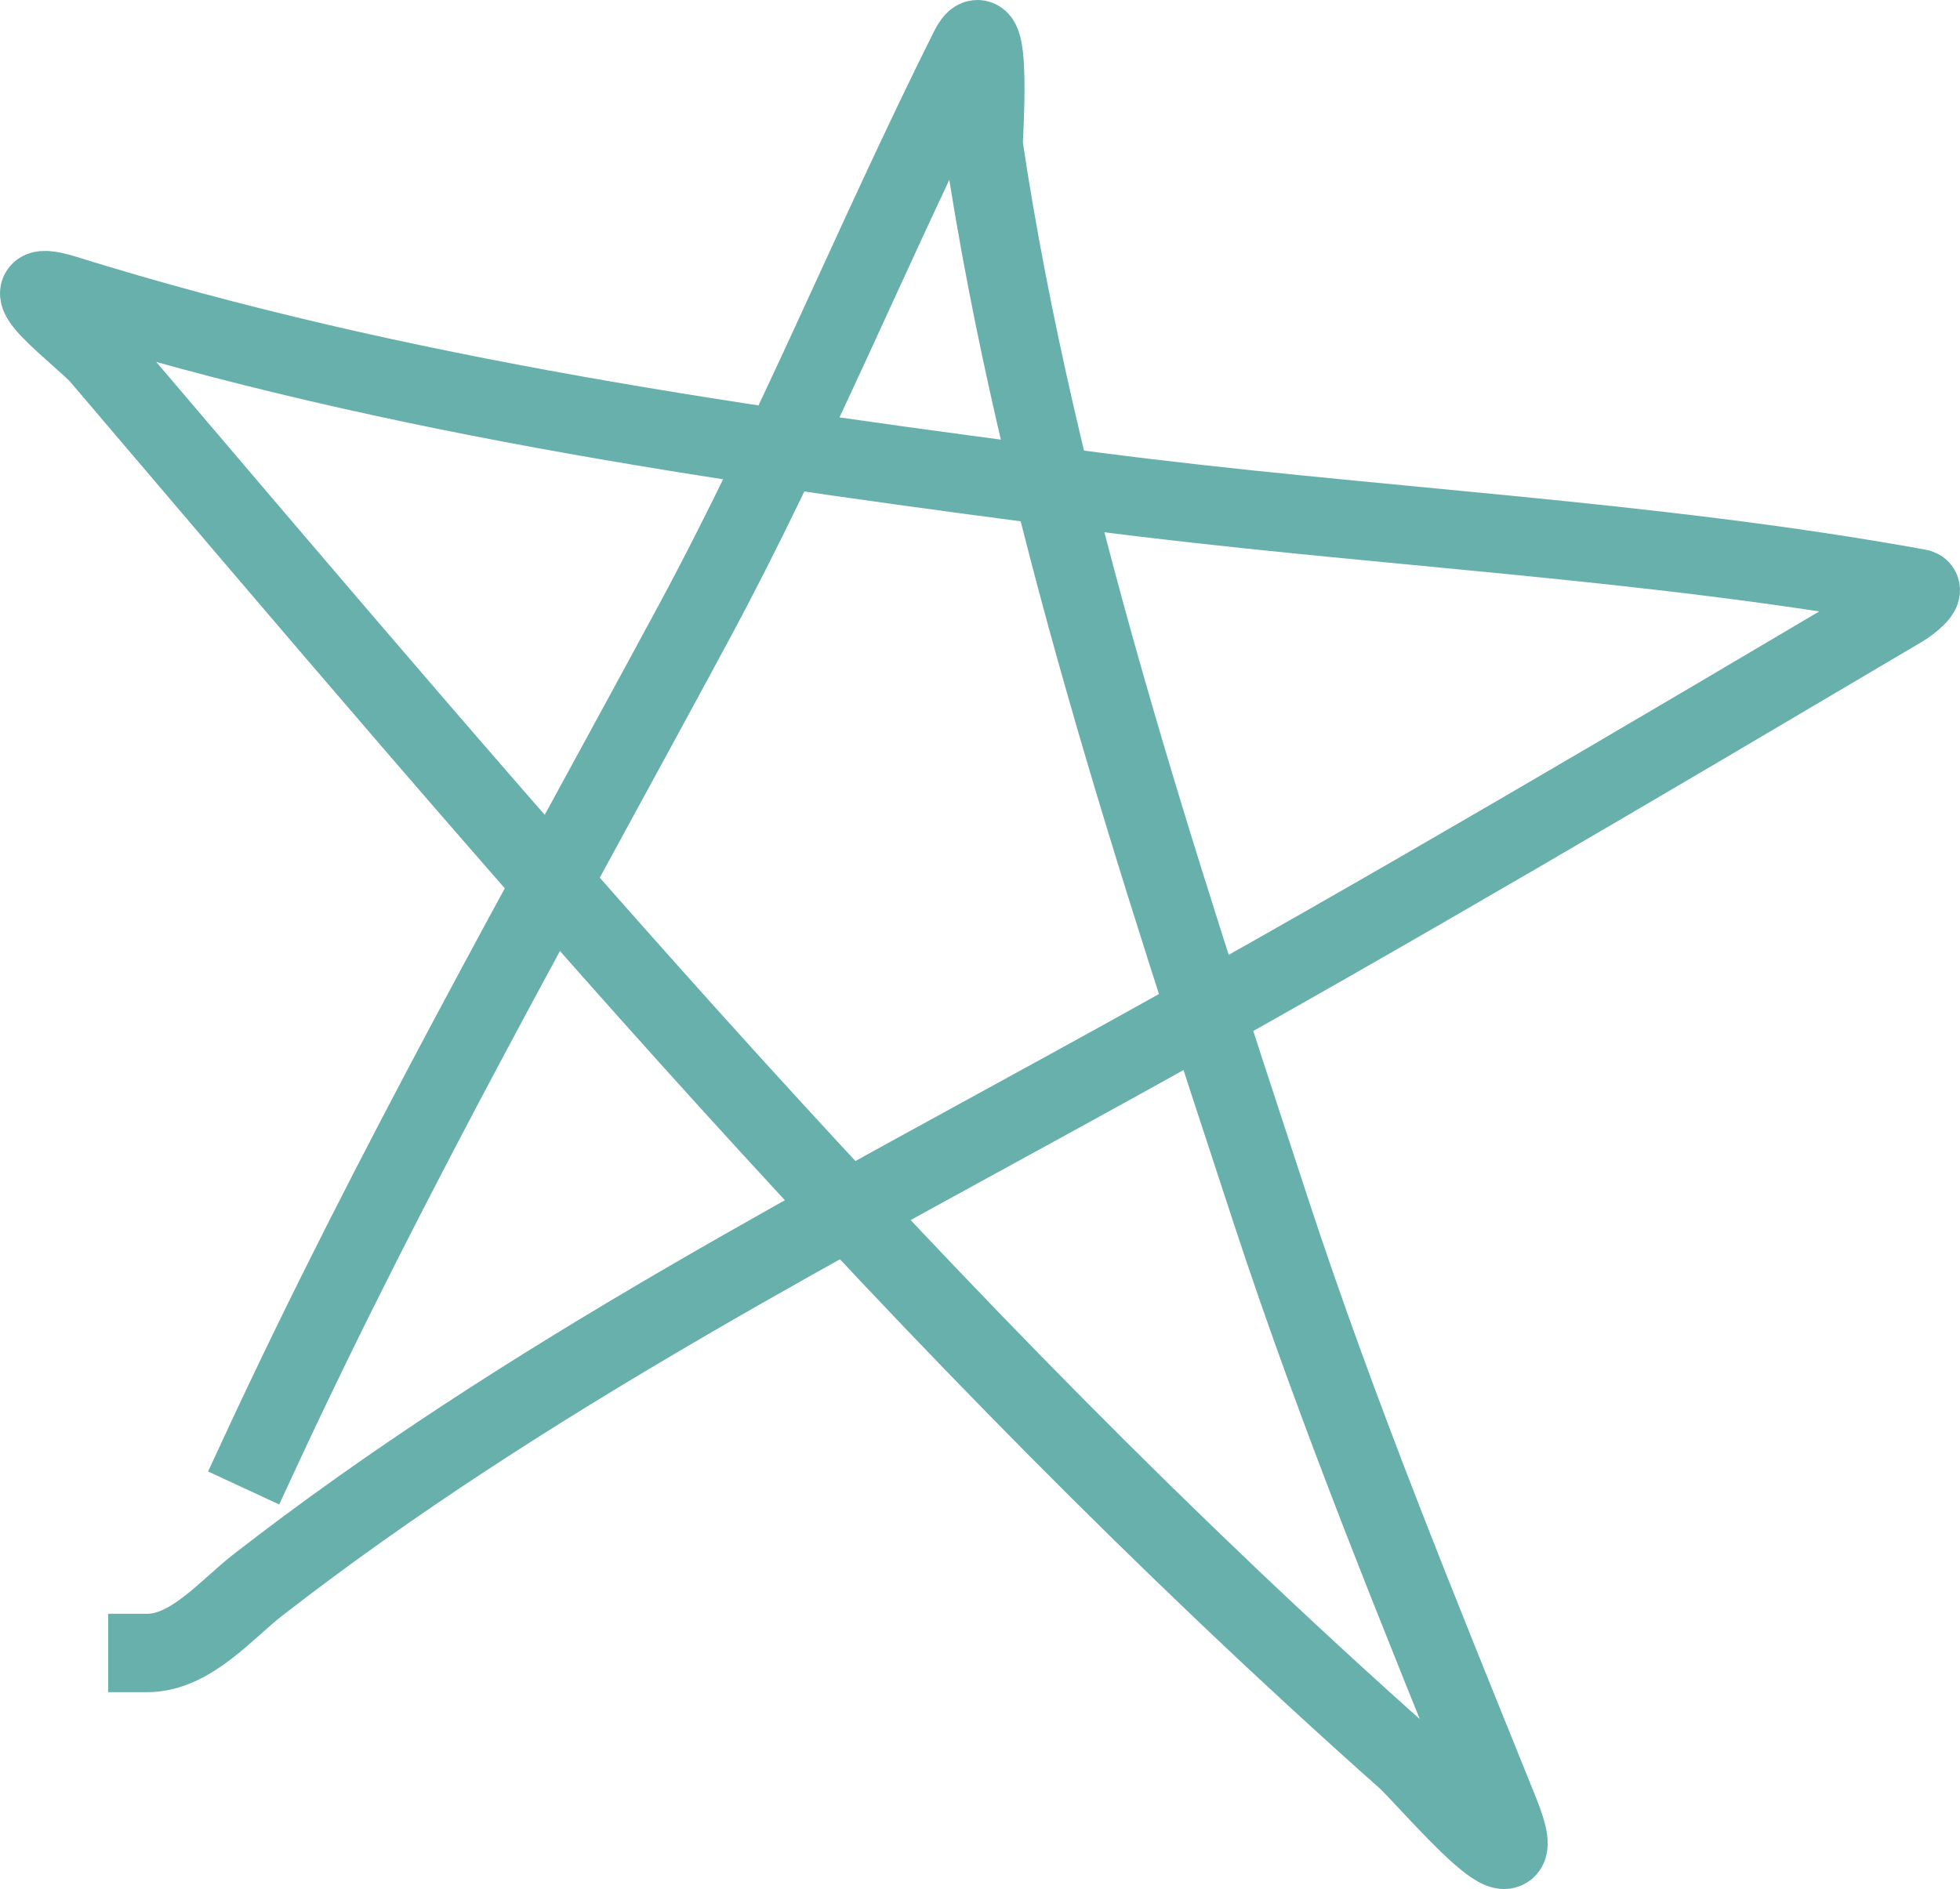
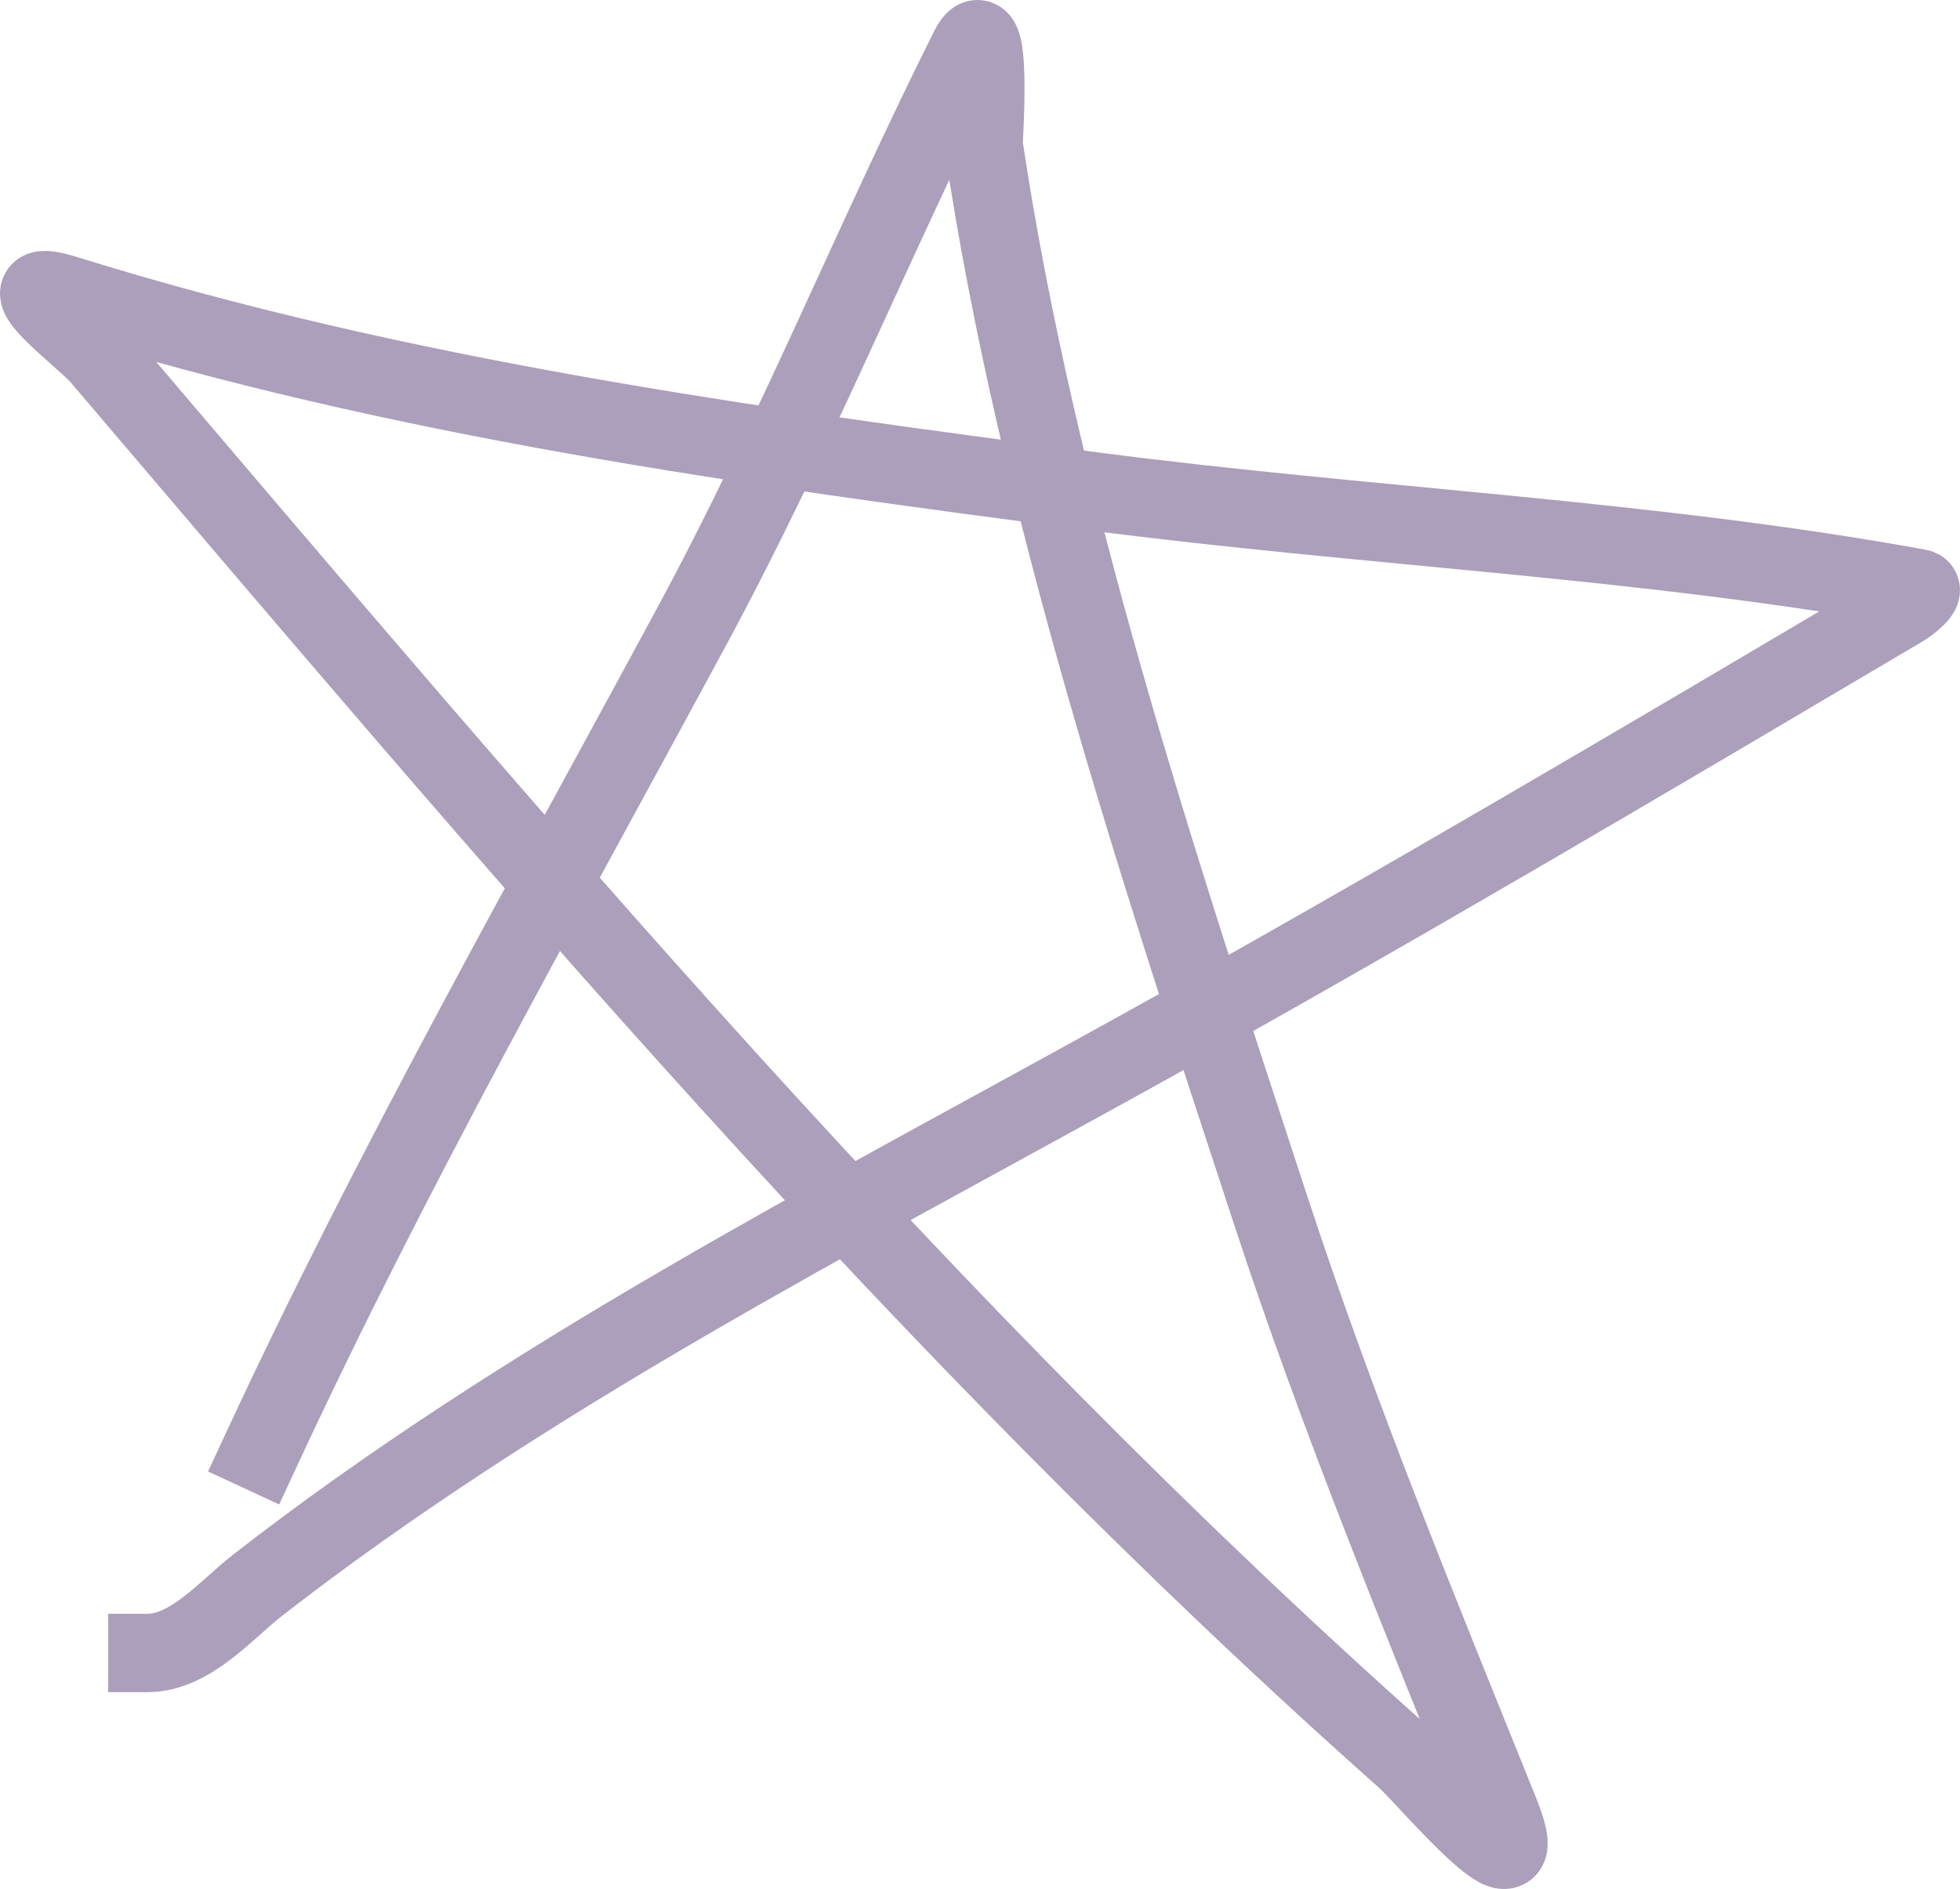
<svg xmlns="http://www.w3.org/2000/svg" width="250" height="241" viewBox="0 0 250 241" fill="none">
-   <path d="M33.179 185.3C49.942 149.132 69.511 114.646 88.417 79.578C101.36 55.57 111.438 30.587 123.585 6.284C126.675 0.1 125.42 18.256 125.45 18.455C132.305 64.282 147.722 110.669 162.127 154.561C170.656 180.55 181.031 205.799 191.256 231.143C196.563 244.297 182.017 226.833 179.267 224.391C118.005 169.978 65.683 107.622 12.754 45.463C10.808 43.178 -0.487 34.812 8.313 37.556C50.917 50.84 95.44 56.945 139.57 62.698C174.402 67.239 210.135 68.757 244.717 75.047C245.773 75.239 243.598 76.989 242.675 77.535C209.921 96.897 177.321 116.218 144.01 134.66C106.16 155.616 67.092 175.606 32.824 202.269C28.889 205.331 24.313 210.887 18.793 210.887" stroke="#68B0AB" stroke-width="10" stroke-linecap="square" />
+   <path d="M33.179 185.3C49.942 149.132 69.511 114.646 88.417 79.578C101.36 55.57 111.438 30.587 123.585 6.284C126.675 0.1 125.42 18.256 125.45 18.455C132.305 64.282 147.722 110.669 162.127 154.561C170.656 180.55 181.031 205.799 191.256 231.143C196.563 244.297 182.017 226.833 179.267 224.391C118.005 169.978 65.683 107.622 12.754 45.463C10.808 43.178 -0.487 34.812 8.313 37.556C50.917 50.84 95.44 56.945 139.57 62.698C174.402 67.239 210.135 68.757 244.717 75.047C245.773 75.239 243.598 76.989 242.675 77.535C209.921 96.897 177.321 116.218 144.01 134.66C106.16 155.616 67.092 175.606 32.824 202.269C28.889 205.331 24.313 210.887 18.793 210.887" stroke="#AC9FBB" stroke-width="10" stroke-linecap="square" />
</svg>
